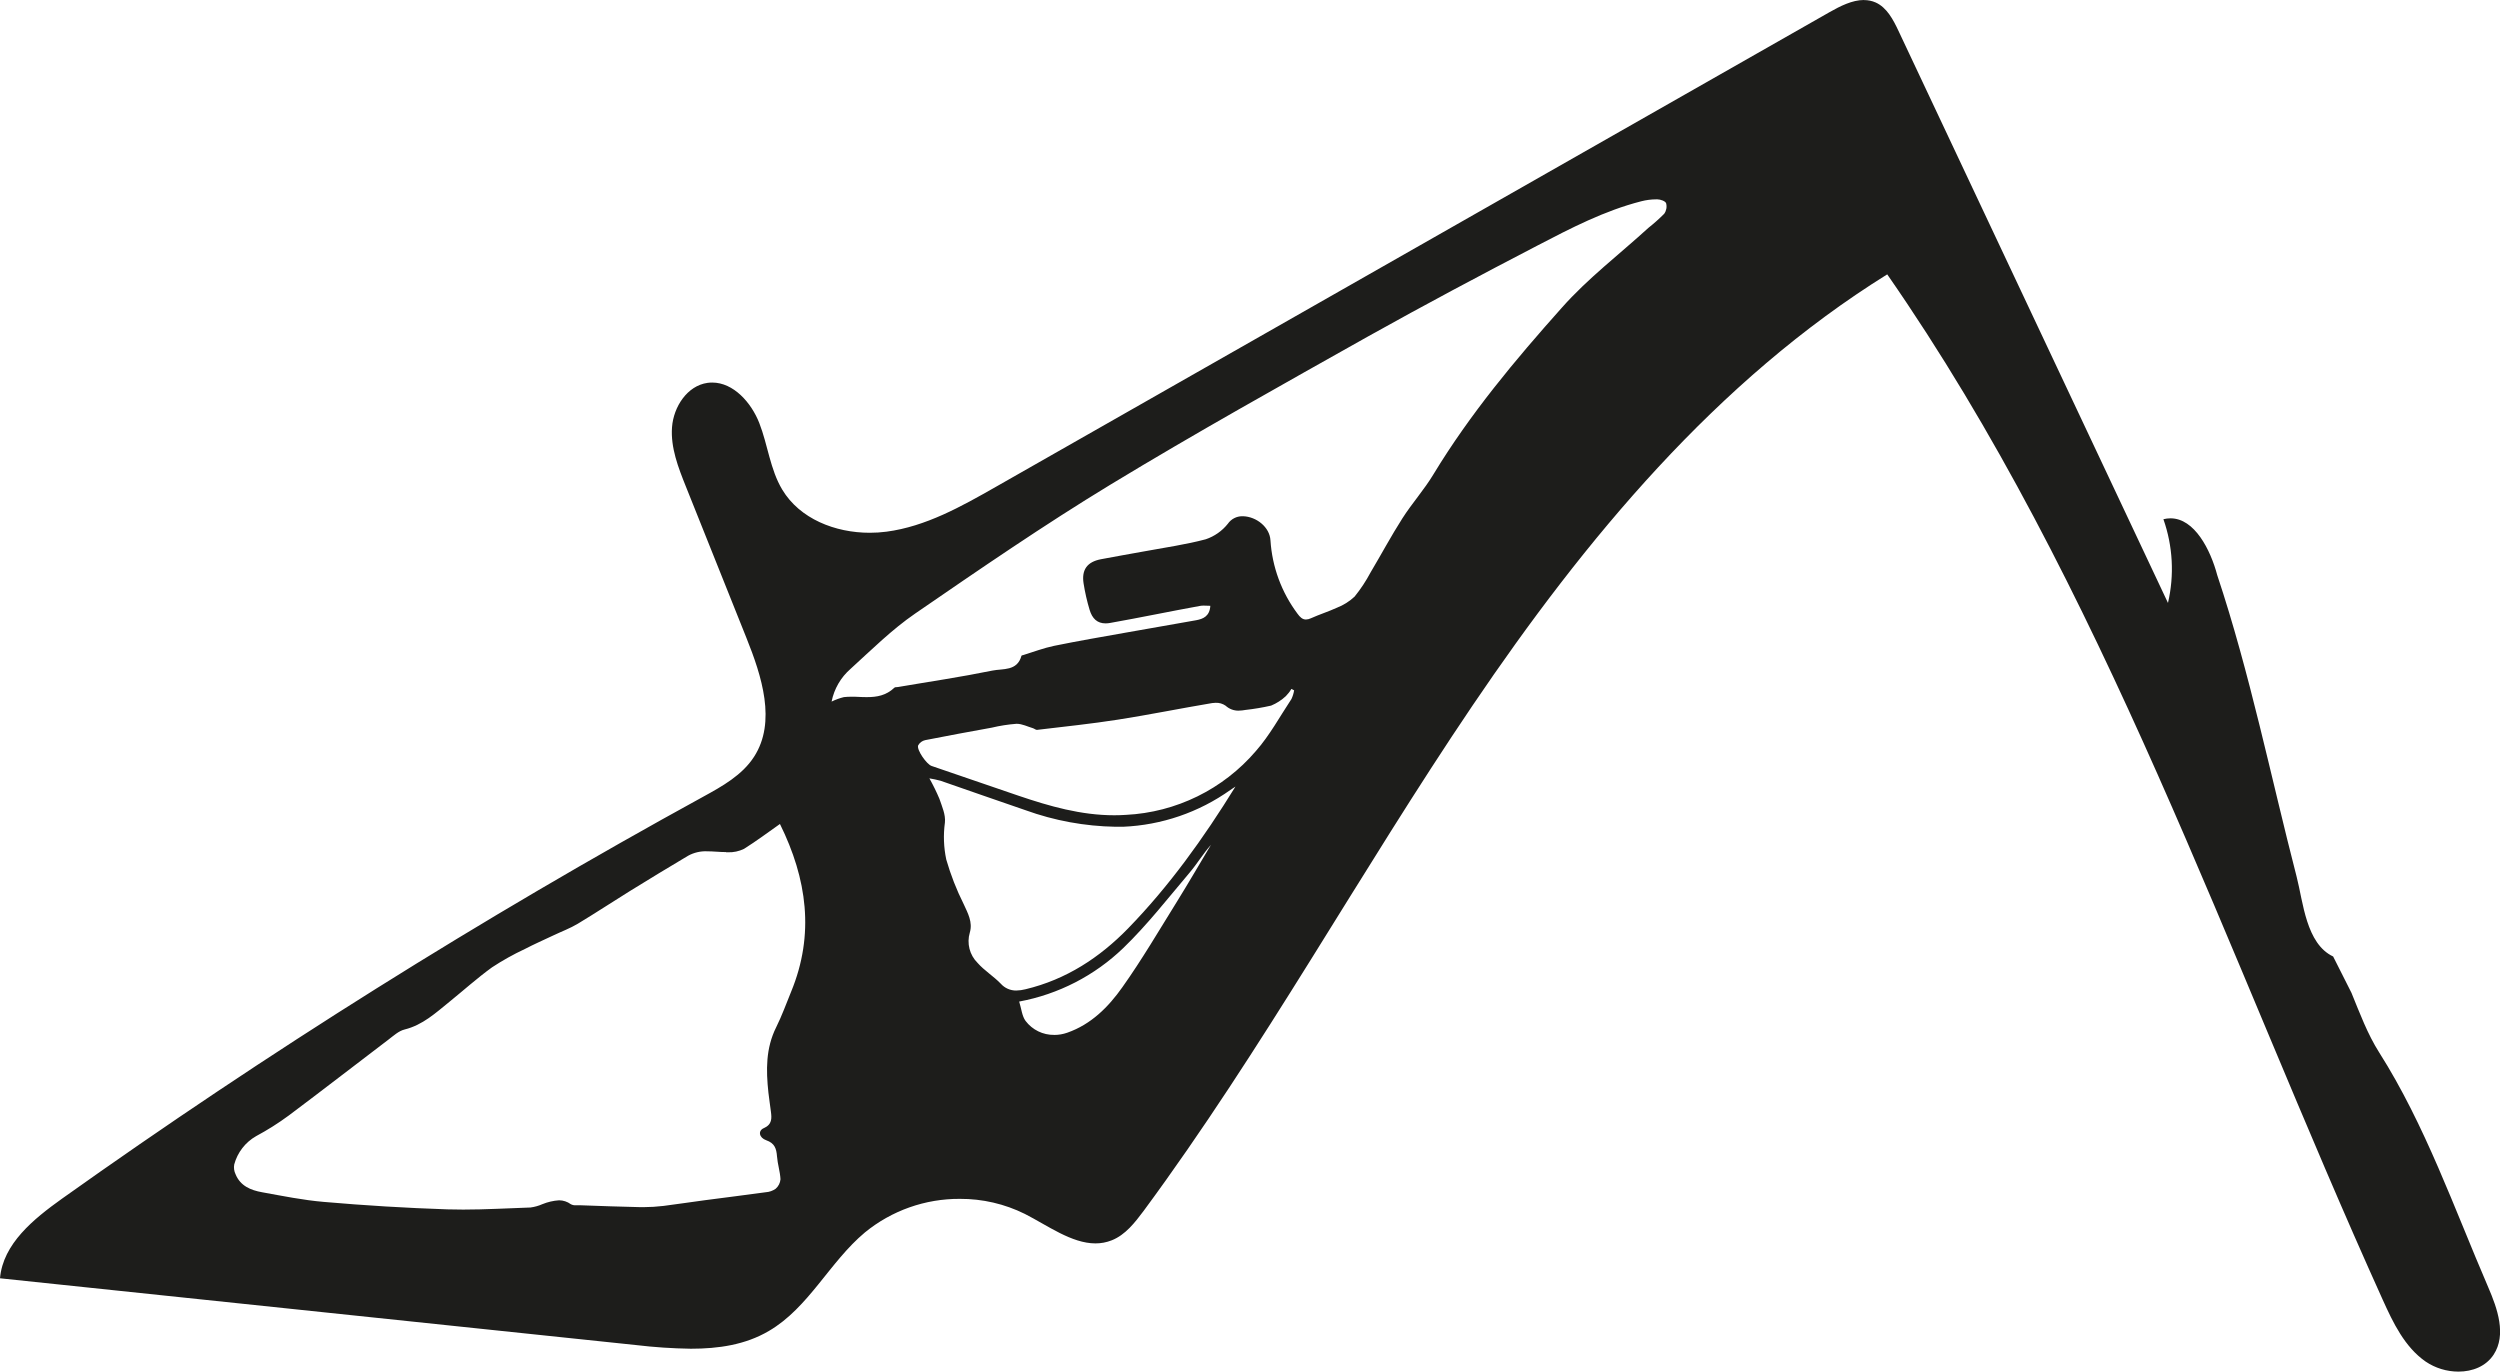
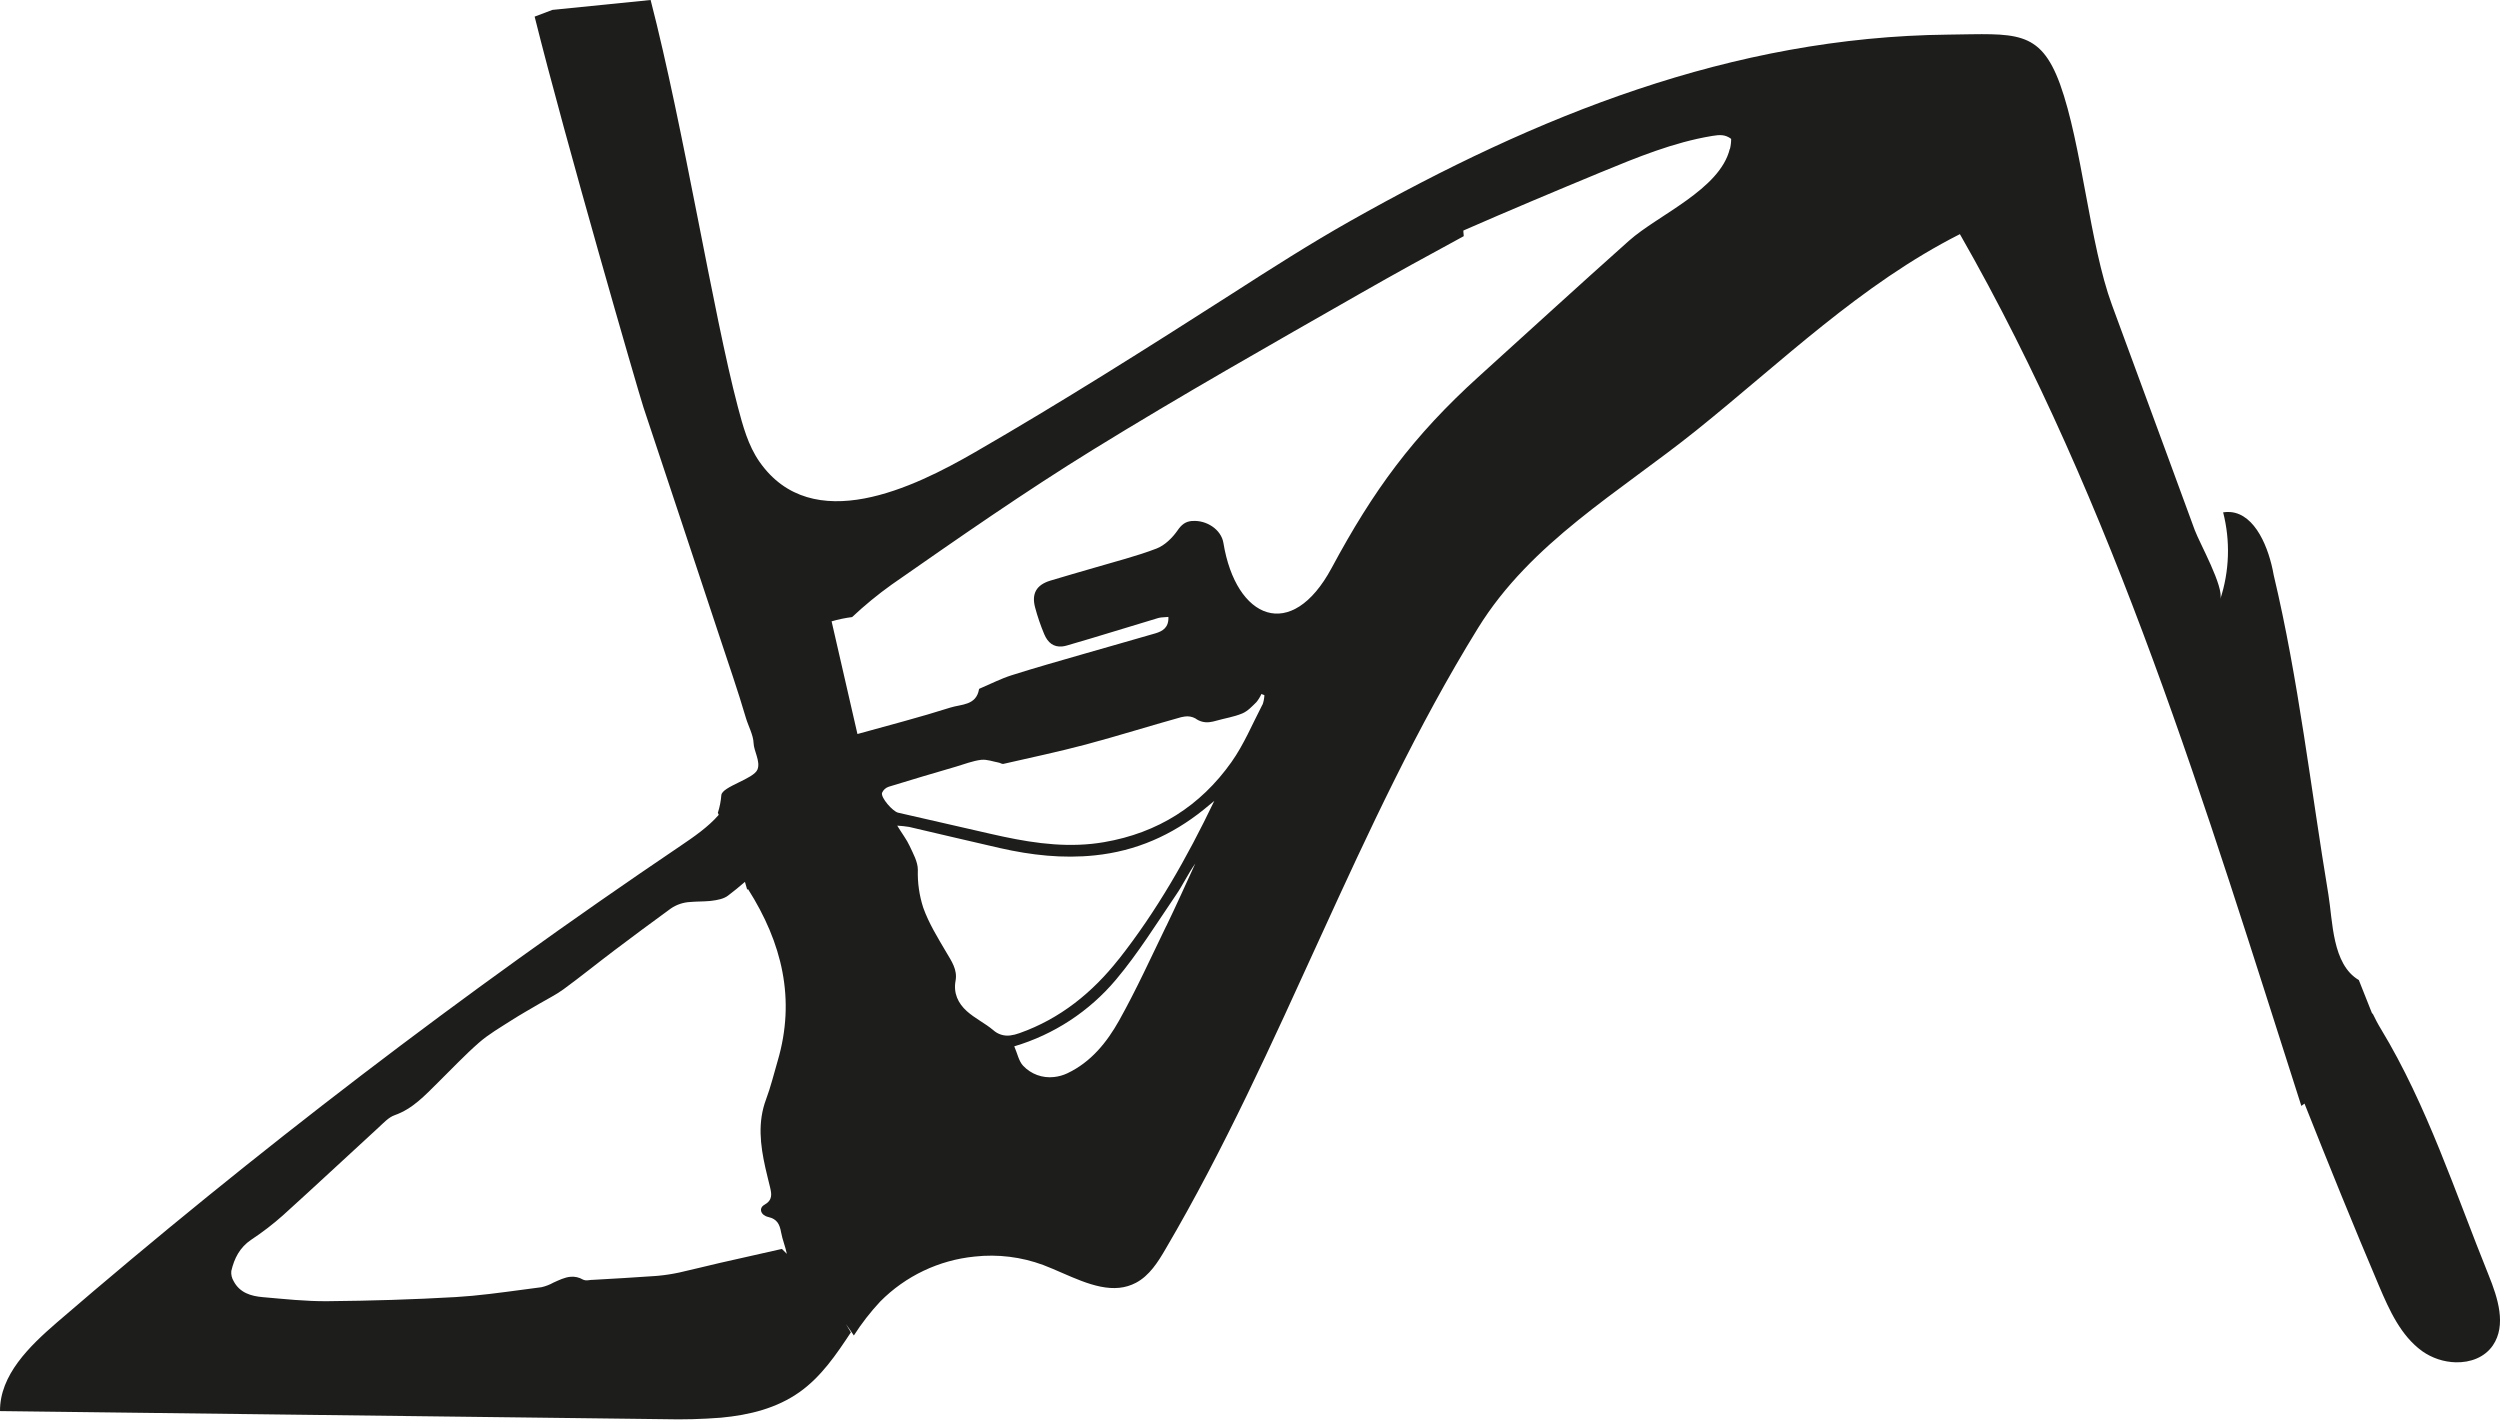
- <svg xmlns="http://www.w3.org/2000/svg" viewBox="0 0 645.59 354.17">
+ <svg xmlns="http://www.w3.org/2000/svg" viewBox="0 0 1011.15 574">
  <defs>
    <style>.cls-1{fill:#1d1d1b;}</style>
  </defs>
  <g id="Layer_2" data-name="Layer 2">
    <g id="Layer_1-2" data-name="Layer 1">
-       <path class="cls-1" d="M272.24,267.25a9.11,9.11,0,0,1-7.4-3.61c-.93-1.26-1.06-3.11-1.65-5a52.62,52.62,0,0,0,26.89-13.83c6.21-6,11.53-12.86,17.11-19.45,1.95-2.3,3.51-4.92,5.53-7.2-2.93,4.9-5.79,9.84-8.8,14.69-4.61,7.41-9.05,15-14.08,22.08-3.6,5.1-8.05,9.59-14.23,11.75a10.22,10.22,0,0,1-3.37.58m-84.75-47.17h.47a8.73,8.73,0,0,0,4.18-.89c3.18-2,6.16-4.23,9.27-6.42,7,14.17,9,28.49,2.89,43.31-1.26,3.08-2.39,6.23-3.87,9.2-2.7,5.42-2.62,11.08-2,16.85.19,1.65.44,3.3.65,4.95s.35,3.29-1.85,4.24c-1.54.67-1.23,2.47.65,3.13,2.17.75,2.62,2.16,2.77,4.16s.8,3.93.9,5.91a3.62,3.62,0,0,1-1.26,2.46,5,5,0,0,1-2.56.89c-5.26.73-10.53,1.37-15.79,2.07-3.53.47-7,1-10.59,1.46a44.64,44.64,0,0,1-5.19.32h-.73c-5.21-.1-10.43-.31-15.64-.49h-1.07a2.35,2.35,0,0,1-1.33-.28,5.14,5.14,0,0,0-3-1,13.79,13.79,0,0,0-4.33,1,11.12,11.12,0,0,1-3.07.86c-5.79.19-11.59.54-17.37.54q-2,0-4.09-.06c-10.63-.35-21.26-1-31.86-1.92-5.36-.45-10.68-1.54-16-2.5-2.9-.52-5.61-1.62-6.84-4.65a4.07,4.07,0,0,1-.34-2.54,12,12,0,0,1,5.65-7.3,69.59,69.59,0,0,0,8.42-5.32c8.63-6.46,17.14-13.07,25.73-19.59,1.32-1,2.67-2.26,4.2-2.63,4.67-1.16,8-4.26,11.57-7.15s7.2-6.15,11-8.9a67.15,67.15,0,0,1,8.47-4.73c2.42-1.26,4.93-2.36,7.4-3.53,2.1-1,4.3-1.81,6.28-3,4.56-2.74,9-5.68,13.52-8.48q7.42-4.59,14.92-9.05a9.36,9.36,0,0,1,5-1.17c.8,0,1.61.05,2.42.1s1.62.1,2.42.1m74.95,35.75a5.26,5.26,0,0,1-4-1.76c-1.87-1.94-4.25-3.39-6-5.38a7.86,7.86,0,0,1-2-7.82c.79-2.69-.5-5-1.58-7.35a67.09,67.09,0,0,1-4.5-11.52,27.79,27.79,0,0,1-.35-9.55c.22-2-.74-4.13-1.42-6.13A52.1,52.1,0,0,0,240,201a29.53,29.53,0,0,1,2.89.62c7.31,2.52,14.6,5.11,21.92,7.6a71.87,71.87,0,0,0,23.28,4.28q1,0,1.93,0A51.52,51.52,0,0,0,317.72,204l1.32-.88c-8.3,13.44-17.14,25.74-27.72,36.62-7.35,7.55-16,13.21-26.49,15.72a10.36,10.36,0,0,1-2.4.33m57.48-72.28a9.85,9.85,0,0,0,1.72-.18,58.91,58.91,0,0,0,6.63-1.12,12.73,12.73,0,0,0,3.79-2.44,9.14,9.14,0,0,0,1.43-1.87l.71.37a8.37,8.37,0,0,1-.69,2.24c-3,4.53-5.63,9.4-9.19,13.44a47.27,47.27,0,0,1-33.57,16.48q-1.53.1-3,.1c-8.58,0-16.69-2.32-24.76-5.06-7.48-2.54-14.95-5.13-22.43-7.68-1.25-.43-3.88-4.14-3.45-5.31a2.74,2.74,0,0,1,1.82-1.35c5.71-1.14,11.44-2.17,17.17-3.22a41.42,41.42,0,0,1,6.38-1h.09c1.39,0,2.8.73,4.19,1.14.35.11.71.43,1,.43h.05c7-.84,14-1.56,20.88-2.64,8.13-1.27,16.21-2.92,24.33-4.28a5.43,5.43,0,0,1,.88-.07,4.18,4.18,0,0,1,2.61.75,4.85,4.85,0,0,0,3.38,1.28m-105.13-2.36a15.11,15.11,0,0,1,4.91-8.45c5.41-4.92,10.67-10.15,16.67-14.27,16.6-11.41,33.23-22.84,50.43-33.29,21.91-13.3,44.33-25.79,66.68-38.36C367.83,78.75,382.41,71,397,63.42c8.63-4.49,17.3-9,26.82-11.44a15.67,15.67,0,0,1,3.85-.5H428c.8,0,2.06.46,2.25,1a3.22,3.22,0,0,1-.49,2.72,46.1,46.1,0,0,1-4.08,3.64C418.2,65.67,410,71.92,403.33,79.45c-12.06,13.51-23.7,27.44-33.14,43-2.4,4-5.55,7.5-8.05,11.42-2.9,4.54-5.45,9.31-8.21,13.95a39,39,0,0,1-4.12,6.24,14.2,14.2,0,0,1-4.58,2.88c-2.18,1-4.51,1.73-6.71,2.72a3.16,3.16,0,0,1-1.28.32c-.89,0-1.52-.58-2.21-1.54a35.35,35.35,0,0,1-6.95-18.9c-.19-3.4-3.62-6.12-7.06-6.23h-.21a4.51,4.51,0,0,0-3.74,1.95,12.34,12.34,0,0,1-5.7,4c-5.18,1.38-10.54,2.13-15.82,3.11-3.76.7-7.53,1.32-11.28,2.05-3.53.69-5,2.71-4.45,6.24a51.6,51.6,0,0,0,1.55,6.81c.69,2.3,2,3.51,4.14,3.51a6.58,6.58,0,0,0,1.15-.11c7.77-1.38,15.51-3,23.27-4.41a5,5,0,0,1,.93-.07c.55,0,1.11.05,1.69.05-.16,2.64-1.78,3.39-3.68,3.73-6,1.08-12,2.09-18,3.17-6.23,1.11-12.46,2.17-18.66,3.44-2.71.56-5.33,1.57-8,2.39-.16,0-.41.1-.44.2-1.09,4-4.83,3.25-7.51,3.8-8.15,1.67-16.39,2.88-24.6,4.27-.25,0-.57,0-.72.17-2.11,2-4.52,2.41-7,2.41-.68,0-1.37,0-2.05-.05s-1.37-.05-2.06-.05a16.88,16.88,0,0,0-1.91.1,15.2,15.2,0,0,0-3.18,1.16M481.33,0c-3,0-6.13,1.58-8.86,3.13L257.15,125.73c-8.9,5.07-18.08,10.23-28.23,11.57a33,33,0,0,1-4.31.28c-8.93,0-18.06-3.58-22.6-11.13-3.14-5.22-3.72-11.55-5.94-17.22-2.07-5.28-6.66-10.44-12.15-10.44a8.86,8.86,0,0,0-1.21.08c-5.24.73-8.78,6.18-9.17,11.45s1.61,10.41,3.58,15.32l15.6,39c4,9.95,7.82,21.79,2,30.79-3.06,4.75-8.23,7.63-13.18,10.34A1668.42,1668.42,0,0,0,16,309.55C8.72,314.76.78,321.15,0,330.1l164.21,17.24a136.81,136.81,0,0,0,14.19.95c7.11,0,14.06-1,20.14-4.58,10.29-6,15.68-17.81,24.81-25.45a38.4,38.4,0,0,1,24.54-8.67,37.29,37.29,0,0,1,16.75,3.88c5.9,3,12.08,7.62,18.25,7.62a11.25,11.25,0,0,0,4.18-.79c3.55-1.4,6-4.59,8.3-7.66,30.82-41.75,55.81-87.46,84.89-130.44S443.29,98.26,487.35,70.85c56,80.64,87.48,175.28,127.94,264.76,2.71,6,5.69,12.24,11.1,16a15.17,15.17,0,0,0,8.47,2.59c3.64,0,7.12-1.37,9.1-4.4,3.32-5.1,1-11.83-1.42-17.41-8.78-20.37-16.29-41.93-28.17-60.64-3-4.73-5-10.14-7.14-15.37L602.5,247c-7-3.31-7.74-14.07-9.41-20.53-6.67-25.83-12.08-52.64-20.52-77.95-1.75-6.57-5.86-14.67-12.07-14.67a7.62,7.62,0,0,0-1.83.23,38.69,38.69,0,0,1,1.18,21.62L490.27,8c-1.37-2.91-3-6.05-5.91-7.36a7.39,7.39,0,0,0-3-.62" />
+       <path class="cls-1" d="M1006.58,515.81C993.06,482.37,981.65,447,963,416.2c-1.23-2-2.35-4.16-3.38-6.32l-.16.13-5.41-13.62c-10.84-6.36-10.53-23.9-12.31-34.6-7.12-42.8-12.06-87-22.12-129.19-1.89-10.9-7.4-24.6-17.45-25.49a12.39,12.39,0,0,0-3,.11A62.91,62.91,0,0,1,898,242.4c1.63-4.93-8.4-22.83-10.31-28L876.53,184,854.19,123.3c-9-24.41-12.15-64.84-21-89.3C825,11.69,815.07,13.69,788,14c-87.64.93-166.43,32.83-241.69,75.29C529.85,98.57,513.9,108.78,498,119c-34.29,21.95-68.59,43.66-103.84,64-24.27,14-65.6,34.39-87,3.74-4.58-6.57-6.71-14.5-8.75-22.24C288.47,126.85,276.54,51.82,263.15,0L223.44,4l-7.2,2.72c12.34,49.62,41.9,151.57,44,158,10.19,30.78,20.51,61.51,30.64,92.31,3.65,11.1,7.54,22.17,10.82,33.39.9,3.07,3,6.9,3.09,10.11s2.87,7.44,1.58,10.7c-1.52,3.85-14.34,6.9-14.62,10.38a31,31,0,0,1-1.41,7.15l.36.82c-4.32,4.95-10,8.85-15.5,12.57A2713,2713,0,0,0,22.88,535C11.82,544.59-.08,556.12,0,570.73L268.47,574a222.46,222.46,0,0,0,23.11-.6c11.51-1.07,22.61-3.8,31.92-10.44,8.7-6.21,14.71-15.07,20.65-24.07-.64-1.12-1.32-2.23-2-3.33,1.1,1.5,2.18,3,3.2,4.59A95.92,95.92,0,0,1,356,526.43a62.44,62.44,0,0,1,38.21-18.2,60.64,60.64,0,0,1,27.75,3.42c10,3.8,20.84,10.26,30.81,9.21a18.29,18.29,0,0,0,6.62-2c5.5-2.87,9-8.46,12.11-13.81,47.4-80.72,77.31-171.71,126.28-251,21.41-34.68,57.14-55,88.16-79.86,34.71-27.84,66.67-59.2,106.76-79.49,62.82,109.84,99.37,231.74,138.1,352.6l1.28-.94c9.81,24.72,19.77,49.35,30.15,73.76,4.18,9.83,8.8,20.11,17.45,26.37A24.68,24.68,0,0,0,993.3,551c5.91.13,11.63-2,14.95-6.82C1013.84,536,1010.29,525,1006.58,515.81Zm-715-5.11c-5.65,1.29-11.26,2.75-16.92,4a72.61,72.61,0,0,1-8.36,1.29l-1.19.1c-8.46.62-16.93,1.07-25.39,1.56l-.36,0-.69.07-.69.08a3.82,3.82,0,0,1-2.19-.25,8.36,8.36,0,0,0-5.08-1.14c-2.35.22-4.58,1.33-6.86,2.35a18.09,18.09,0,0,1-4.83,1.86c-9.34,1.19-18.68,2.61-28,3.48q-3.31.31-6.63.51c-17.26,1-34.57,1.51-51.87,1.67-8.75.09-17.52-.88-26.26-1.64-4.77-.41-9.32-1.77-11.78-6.5a6.63,6.63,0,0,1-.93-4.05c1.18-5.11,3.42-9.56,8.06-12.67a113.18,113.18,0,0,0,12.84-9.87c13-11.75,25.79-23.74,38.72-35.58,2-1.82,4-4.05,6.4-4.9,7.39-2.58,12.36-8.1,17.65-13.31,5.48-5.39,10.74-11,16.53-16.07,3.94-3.43,8.57-6.1,13-8.94,3.74-2.4,7.62-4.56,11.45-6.82,3.25-1.92,6.69-3.58,9.71-5.8,7-5.12,13.7-10.56,20.61-15.77q11.33-8.55,22.8-16.9a15.22,15.22,0,0,1,7.85-2.64c1.3-.12,2.62-.16,3.93-.2s2.63-.08,3.93-.2l.75-.08c2.29-.28,4.89-.75,6.64-2.07,2.36-1.77,4.63-3.66,6.88-5.59.32,1.06.63,2.12.91,3.18l.32-.28c13.8,21.72,19.36,44.55,12,69.54-1.52,5.19-2.8,10.48-4.69,15.53-3.45,9.22-2.34,18.37-.3,27.58.59,2.64,1.27,5.26,1.9,7.89.67,2.82,1.13,5.25-2.27,7.17-2.38,1.34-1.57,4.21,1.58,4.94,3.63.84,4.6,3,5.18,6.25.53,2.93,1.74,5.74,2.32,8.66-.66-.68-1.31-1.36-2-2C308.09,507,299.84,508.82,291.61,510.7Zm180.1-136.12c-6.19,12.78-12.09,25.73-19,38.1-4.95,8.85-11.39,16.89-21,21.43a16.61,16.61,0,0,1-5.35,1.5A14.82,14.82,0,0,1,413.76,431c-1.72-1.88-2.25-4.85-3.53-7.8a85.56,85.56,0,0,0,41.12-26.95c9-10.69,16.45-22.76,24.36-34.37,2.76-4,4.84-8.56,7.72-12.58C479.54,357.75,475.76,366.23,471.71,374.58Zm-19.19,13.36c-10.59,13.46-23.67,24.1-40.16,29.93a16.85,16.85,0,0,1-3.82.94,8.56,8.56,0,0,1-6.78-2.16c-3.35-2.82-7.45-4.76-10.69-7.68-3.5-3.15-5.49-7.22-4.55-12.31.83-4.48-1.66-7.95-3.82-11.62-3.4-5.78-7-11.61-9.24-17.87a45.19,45.19,0,0,1-2.2-15.38c0-3.23-1.9-6.56-3.34-9.67-1.16-2.52-2.9-4.76-5-8.18a48,48,0,0,1,4.79.51c12.25,2.83,24.48,5.78,36.75,8.56,12.67,2.88,25.42,4.31,38.38,2.95q1.55-.16,3.11-.38c16.45-2.3,30.65-9.31,43.21-20l2-1.65C480,347.16,467.79,368.54,452.52,387.94Zm58.14-103c-4.07,7.84-7.5,16.15-12.56,23.3-12.58,17.75-29.79,28.64-51.48,32.37q-2.45.42-4.89.68c-13.87,1.46-27.39-.91-40.9-4-12.53-2.83-25-5.75-37.58-8.6-2.1-.48-7-6-6.48-8a4.46,4.46,0,0,1,2.72-2.49c9-2.81,18.14-5.45,27.22-8.13,3.37-1,6.7-2.31,10.14-2.75l.15,0c2.25-.24,4.65.7,7,1.13.59.11,1.22.58,1.74.52h.09c11.12-2.55,22.3-4.9,33.32-7.83,12.94-3.45,25.71-7.49,38.62-11.07a8.82,8.82,0,0,1,1.42-.26,6.79,6.79,0,0,1,4.34.77,7.88,7.88,0,0,0,5.69,1.5,16,16,0,0,0,2.75-.58c3.51-1,7.2-1.55,10.53-2.95,2.17-.91,4-2.89,5.72-4.59a14.85,14.85,0,0,0,2-3.27l1.21.48A13.62,13.62,0,0,1,510.66,285Zm189-224.72c-4,16.45-29,26.66-40.78,37.16-20.3,18.08-40.34,36.47-60.51,54.7-27,24.42-42.94,46.38-59.73,77.62-16.29,30.32-38.75,20.78-43.79-10.11-.89-5.47-6.89-9.28-12.48-8.87l-.34,0c-2.54.27-4.09,1.42-5.71,3.79-2.07,3-5.2,6.09-8.55,7.37-8.15,3.12-16.68,5.24-25.06,7.73-6,1.77-11.95,3.42-17.89,5.24-5.59,1.71-7.63,5.23-6.13,10.85a83.91,83.91,0,0,0,3.67,10.76c1.51,3.61,3.91,5.33,7.3,5a10.71,10.71,0,0,0,1.84-.37c12.33-3.55,24.57-7.42,36.87-11.09a8.19,8.19,0,0,1,1.49-.28c.88-.09,1.81-.1,2.74-.2.19,4.3-2.31,5.78-5.31,6.66-9.49,2.77-19,5.43-28.51,8.18-9.88,2.86-19.79,5.64-29.59,8.75-4.29,1.36-8.35,3.45-12.51,5.22-.24.1-.64.24-.67.4-1.09,6.66-7.26,6.08-11.5,7.43-12.44,3.95-25.1,7.22-37.68,10.72l-10.45-45.57a53.69,53.69,0,0,1,8.3-1.73,154.84,154.84,0,0,1,16-13.14c26.87-18.73,53.77-37.51,81.64-54.69,35.48-21.88,71.79-42.43,108-63.11,13.81-7.89,27.74-15.55,41.73-23.12,0-.57-.1-1.13-.14-1.7,0-.19,0-.39,0-.58,18.42-8.07,37-15.86,55.55-23.55,14.61-6,29.31-12.11,45.08-14.71,3-.49,5.19-.67,7.67,1.18A16.44,16.44,0,0,1,699.69,60.26Z" />
    </g>
  </g>
</svg>
